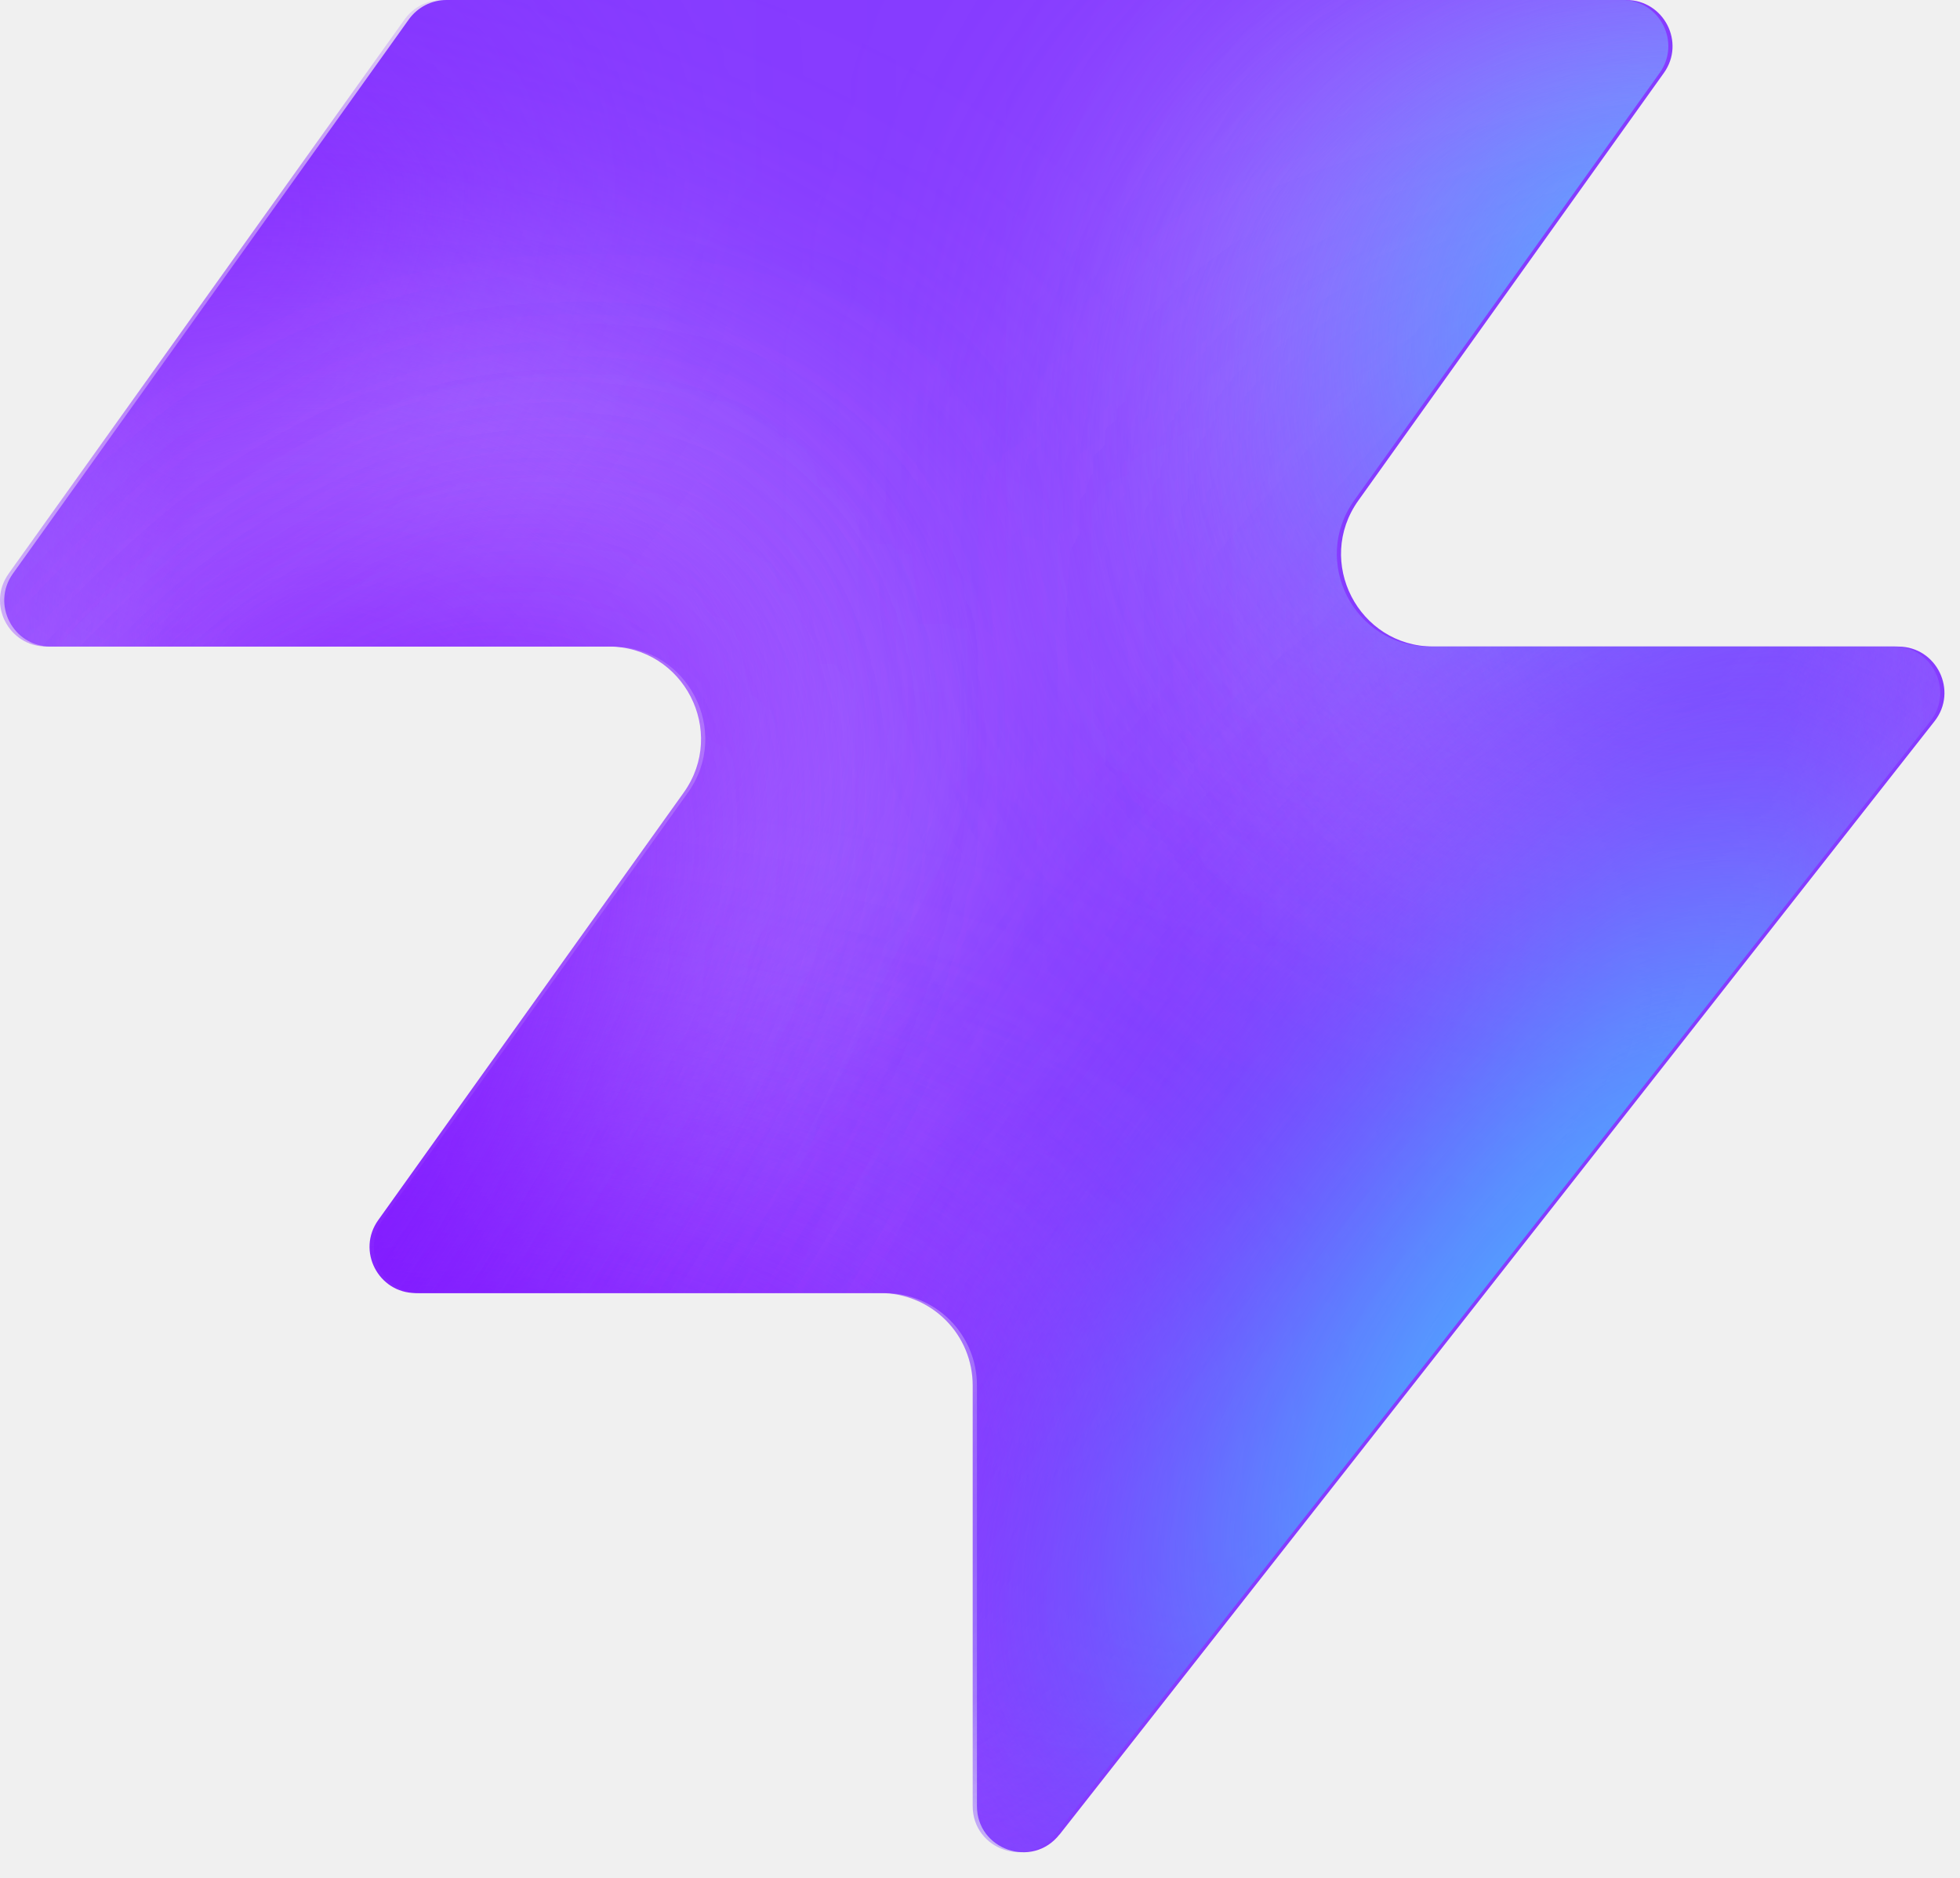
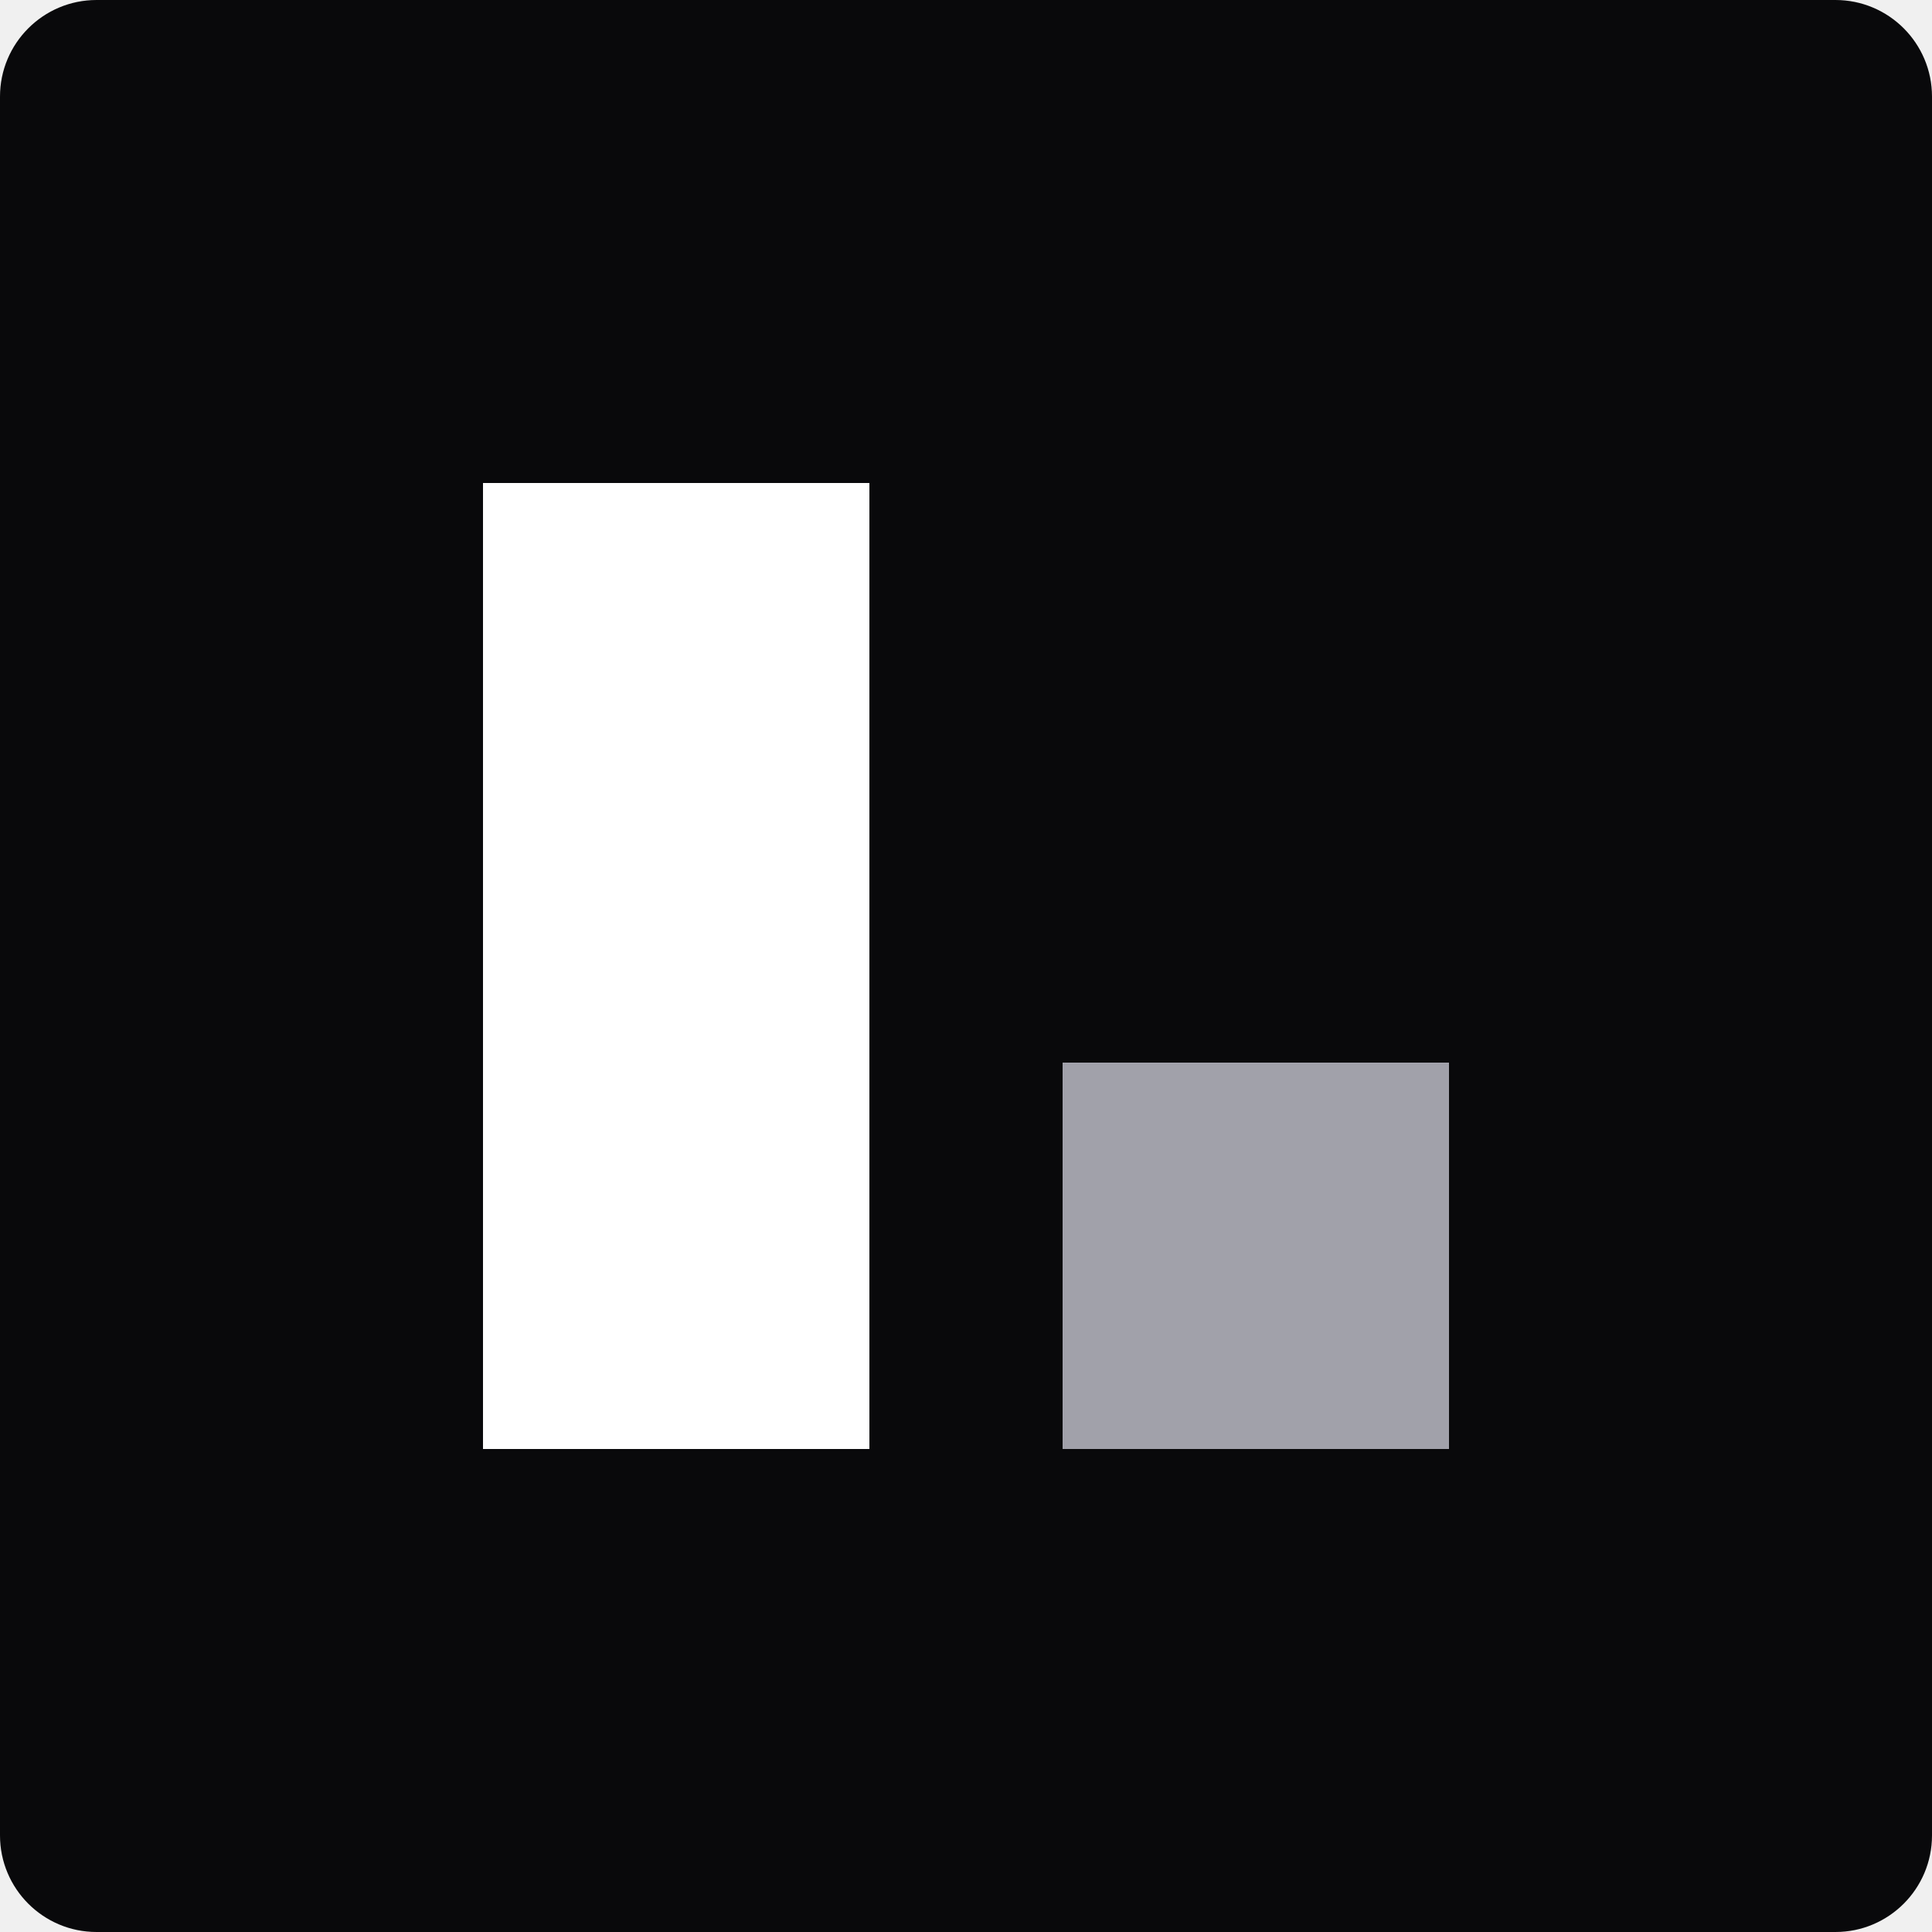
- <svg xmlns="http://www.w3.org/2000/svg" width="48" height="46" fill="none" viewBox="0 0 48 46">
-   <path fill="#863bff" d="M25.946 44.938c-.664.845-2.021.375-2.021-.698V33.937a2.26 2.26 0 0 0-2.262-2.262H10.287c-.92 0-1.456-1.04-.92-1.788l7.48-10.471c1.07-1.497 0-3.578-1.842-3.578H1.237c-.92 0-1.456-1.04-.92-1.788L10.013.474c.214-.297.556-.474.92-.474h28.894c.92 0 1.456 1.04.92 1.788l-7.48 10.471c-1.07 1.498 0 3.579 1.842 3.579h11.377c.943 0 1.473 1.088.89 1.83L25.947 44.94z" style="fill:#863bff;fill:color(display-p3 .525 .23 1);fill-opacity:1" />
-   <mask id="a" width="48" height="46" x="0" y="0" maskUnits="userSpaceOnUse" style="mask-type:alpha">
-     <path fill="#000" d="M25.842 44.938c-.664.844-2.021.375-2.021-.698V33.937a2.26 2.26 0 0 0-2.262-2.262H10.183c-.92 0-1.456-1.04-.92-1.788l7.48-10.471c1.07-1.498 0-3.579-1.842-3.579H1.133c-.92 0-1.456-1.04-.92-1.787L9.91.473c.214-.297.556-.474.92-.474h28.894c.92 0 1.456 1.04.92 1.788l-7.48 10.471c-1.07 1.498 0 3.578 1.842 3.578h11.377c.943 0 1.473 1.088.89 1.832L25.843 44.94z" style="fill:#000;fill-opacity:1" />
-   </mask>
-   <g mask="url(#a)">
-     <g filter="url(#b)">
-       <ellipse cx="5.508" cy="14.704" fill="#ede6ff" rx="5.508" ry="14.704" style="fill:#ede6ff;fill:color(display-p3 .927 .903 1);fill-opacity:1" transform="matrix(.00324 1 1 -.00324 -4.47 31.516)" />
-     </g>
-     <g filter="url(#c)">
-       <ellipse cx="10.399" cy="29.851" fill="#ede6ff" rx="10.399" ry="29.851" style="fill:#ede6ff;fill:color(display-p3 .927 .903 1);fill-opacity:1" transform="matrix(.00324 1 1 -.00324 -39.328 7.883)" />
-     </g>
-     <g filter="url(#d)">
-       <ellipse cx="5.508" cy="30.487" fill="#7e14ff" rx="5.508" ry="30.487" style="fill:#7e14ff;fill:color(display-p3 .492 .077 1);fill-opacity:1" transform="rotate(89.814 -25.913 -14.639)scale(1 -1)" />
-     </g>
-     <g filter="url(#e)">
-       <ellipse cx="5.508" cy="30.599" fill="#7e14ff" rx="5.508" ry="30.599" style="fill:#7e14ff;fill:color(display-p3 .492 .077 1);fill-opacity:1" transform="rotate(89.814 -32.644 -3.334)scale(1 -1)" />
-     </g>
-     <g filter="url(#f)">
-       <ellipse cx="5.508" cy="30.599" fill="#7e14ff" rx="5.508" ry="30.599" style="fill:#7e14ff;fill:color(display-p3 .492 .077 1);fill-opacity:1" transform="matrix(.00324 1 1 -.00324 -34.34 30.47)" />
-     </g>
-     <g filter="url(#g)">
-       <ellipse cx="14.072" cy="22.078" fill="#ede6ff" rx="14.072" ry="22.078" style="fill:#ede6ff;fill:color(display-p3 .927 .903 1);fill-opacity:1" transform="rotate(93.35 24.506 48.493)scale(-1 1)" />
-     </g>
-     <g filter="url(#h)">
-       <ellipse cx="3.47" cy="21.501" fill="#7e14ff" rx="3.47" ry="21.501" style="fill:#7e14ff;fill:color(display-p3 .492 .077 1);fill-opacity:1" transform="rotate(89.009 28.708 47.59)scale(-1 1)" />
-     </g>
-     <g filter="url(#i)">
-       <ellipse cx="3.47" cy="21.501" fill="#7e14ff" rx="3.47" ry="21.501" style="fill:#7e14ff;fill:color(display-p3 .492 .077 1);fill-opacity:1" transform="rotate(89.009 28.708 47.59)scale(-1 1)" />
-     </g>
-     <g filter="url(#j)">
-       <ellipse cx=".387" cy="8.972" fill="#7e14ff" rx="4.407" ry="29.108" style="fill:#7e14ff;fill:color(display-p3 .492 .077 1);fill-opacity:1" transform="rotate(39.51 .387 8.972)" />
-     </g>
-     <g filter="url(#k)">
-       <ellipse cx="47.523" cy="-6.092" fill="#7e14ff" rx="4.407" ry="29.108" style="fill:#7e14ff;fill:color(display-p3 .492 .077 1);fill-opacity:1" transform="rotate(37.892 47.523 -6.092)" />
-     </g>
-     <g filter="url(#l)">
-       <ellipse cx="41.412" cy="6.333" fill="#47bfff" rx="5.971" ry="9.665" style="fill:#47bfff;fill:color(display-p3 .28 .748 1);fill-opacity:1" transform="rotate(37.892 41.412 6.333)" />
-     </g>
-     <g filter="url(#m)">
-       <ellipse cx="-1.879" cy="38.332" fill="#7e14ff" rx="4.407" ry="29.108" style="fill:#7e14ff;fill:color(display-p3 .492 .077 1);fill-opacity:1" transform="rotate(37.892 -1.88 38.332)" />
-     </g>
-     <g filter="url(#n)">
-       <ellipse cx="-1.879" cy="38.332" fill="#7e14ff" rx="4.407" ry="29.108" style="fill:#7e14ff;fill:color(display-p3 .492 .077 1);fill-opacity:1" transform="rotate(37.892 -1.88 38.332)" />
-     </g>
-     <g filter="url(#o)">
-       <ellipse cx="35.651" cy="29.907" fill="#7e14ff" rx="4.407" ry="29.108" style="fill:#7e14ff;fill:color(display-p3 .492 .077 1);fill-opacity:1" transform="rotate(37.892 35.651 29.907)" />
-     </g>
-     <g filter="url(#p)">
-       <ellipse cx="38.418" cy="32.4" fill="#47bfff" rx="5.971" ry="15.297" style="fill:#47bfff;fill:color(display-p3 .28 .748 1);fill-opacity:1" transform="rotate(37.892 38.418 32.4)" />
-     </g>
-   </g>
-   <defs>
-     <filter id="b" width="60.045" height="41.654" x="-19.77" y="16.149" color-interpolation-filters="sRGB" filterUnits="userSpaceOnUse">
-       <feFlood flood-opacity="0" result="BackgroundImageFix" />
-       <feBlend in="SourceGraphic" in2="BackgroundImageFix" result="shape" />
-       <feGaussianBlur result="effect1_foregroundBlur_2002_17158" stdDeviation="7.659" />
-     </filter>
-     <filter id="c" width="90.34" height="51.437" x="-54.613" y="-7.533" color-interpolation-filters="sRGB" filterUnits="userSpaceOnUse">
-       <feFlood flood-opacity="0" result="BackgroundImageFix" />
-       <feBlend in="SourceGraphic" in2="BackgroundImageFix" result="shape" />
-       <feGaussianBlur result="effect1_foregroundBlur_2002_17158" stdDeviation="7.659" />
-     </filter>
-     <filter id="d" width="79.355" height="29.4" x="-49.64" y="2.03" color-interpolation-filters="sRGB" filterUnits="userSpaceOnUse">
-       <feFlood flood-opacity="0" result="BackgroundImageFix" />
-       <feBlend in="SourceGraphic" in2="BackgroundImageFix" result="shape" />
-       <feGaussianBlur result="effect1_foregroundBlur_2002_17158" stdDeviation="4.596" />
-     </filter>
-     <filter id="e" width="79.579" height="29.4" x="-45.045" y="20.029" color-interpolation-filters="sRGB" filterUnits="userSpaceOnUse">
-       <feFlood flood-opacity="0" result="BackgroundImageFix" />
-       <feBlend in="SourceGraphic" in2="BackgroundImageFix" result="shape" />
-       <feGaussianBlur result="effect1_foregroundBlur_2002_17158" stdDeviation="4.596" />
-     </filter>
-     <filter id="f" width="79.579" height="29.4" x="-43.513" y="21.178" color-interpolation-filters="sRGB" filterUnits="userSpaceOnUse">
-       <feFlood flood-opacity="0" result="BackgroundImageFix" />
-       <feBlend in="SourceGraphic" in2="BackgroundImageFix" result="shape" />
-       <feGaussianBlur result="effect1_foregroundBlur_2002_17158" stdDeviation="4.596" />
-     </filter>
-     <filter id="g" width="74.749" height="58.852" x="15.756" y="-17.901" color-interpolation-filters="sRGB" filterUnits="userSpaceOnUse">
-       <feFlood flood-opacity="0" result="BackgroundImageFix" />
-       <feBlend in="SourceGraphic" in2="BackgroundImageFix" result="shape" />
-       <feGaussianBlur result="effect1_foregroundBlur_2002_17158" stdDeviation="7.659" />
-     </filter>
-     <filter id="h" width="61.377" height="25.362" x="23.548" y="2.284" color-interpolation-filters="sRGB" filterUnits="userSpaceOnUse">
-       <feFlood flood-opacity="0" result="BackgroundImageFix" />
-       <feBlend in="SourceGraphic" in2="BackgroundImageFix" result="shape" />
-       <feGaussianBlur result="effect1_foregroundBlur_2002_17158" stdDeviation="4.596" />
-     </filter>
-     <filter id="i" width="61.377" height="25.362" x="23.548" y="2.284" color-interpolation-filters="sRGB" filterUnits="userSpaceOnUse">
-       <feFlood flood-opacity="0" result="BackgroundImageFix" />
-       <feBlend in="SourceGraphic" in2="BackgroundImageFix" result="shape" />
-       <feGaussianBlur result="effect1_foregroundBlur_2002_17158" stdDeviation="4.596" />
-     </filter>
-     <filter id="j" width="56.045" height="63.649" x="-27.636" y="-22.853" color-interpolation-filters="sRGB" filterUnits="userSpaceOnUse">
-       <feFlood flood-opacity="0" result="BackgroundImageFix" />
-       <feBlend in="SourceGraphic" in2="BackgroundImageFix" result="shape" />
-       <feGaussianBlur result="effect1_foregroundBlur_2002_17158" stdDeviation="4.596" />
-     </filter>
-     <filter id="k" width="54.814" height="64.646" x="20.116" y="-38.415" color-interpolation-filters="sRGB" filterUnits="userSpaceOnUse">
-       <feFlood flood-opacity="0" result="BackgroundImageFix" />
-       <feBlend in="SourceGraphic" in2="BackgroundImageFix" result="shape" />
-       <feGaussianBlur result="effect1_foregroundBlur_2002_17158" stdDeviation="4.596" />
-     </filter>
-     <filter id="l" width="33.541" height="35.313" x="24.641" y="-11.323" color-interpolation-filters="sRGB" filterUnits="userSpaceOnUse">
-       <feFlood flood-opacity="0" result="BackgroundImageFix" />
-       <feBlend in="SourceGraphic" in2="BackgroundImageFix" result="shape" />
-       <feGaussianBlur result="effect1_foregroundBlur_2002_17158" stdDeviation="4.596" />
-     </filter>
-     <filter id="m" width="54.814" height="64.646" x="-29.286" y="6.009" color-interpolation-filters="sRGB" filterUnits="userSpaceOnUse">
-       <feFlood flood-opacity="0" result="BackgroundImageFix" />
-       <feBlend in="SourceGraphic" in2="BackgroundImageFix" result="shape" />
-       <feGaussianBlur result="effect1_foregroundBlur_2002_17158" stdDeviation="4.596" />
-     </filter>
-     <filter id="n" width="54.814" height="64.646" x="-29.286" y="6.009" color-interpolation-filters="sRGB" filterUnits="userSpaceOnUse">
-       <feFlood flood-opacity="0" result="BackgroundImageFix" />
-       <feBlend in="SourceGraphic" in2="BackgroundImageFix" result="shape" />
-       <feGaussianBlur result="effect1_foregroundBlur_2002_17158" stdDeviation="4.596" />
-     </filter>
-     <filter id="o" width="54.814" height="64.646" x="8.244" y="-2.416" color-interpolation-filters="sRGB" filterUnits="userSpaceOnUse">
-       <feFlood flood-opacity="0" result="BackgroundImageFix" />
-       <feBlend in="SourceGraphic" in2="BackgroundImageFix" result="shape" />
-       <feGaussianBlur result="effect1_foregroundBlur_2002_17158" stdDeviation="4.596" />
-     </filter>
-     <filter id="p" width="39.409" height="43.623" x="18.713" y="10.588" color-interpolation-filters="sRGB" filterUnits="userSpaceOnUse">
-       <feFlood flood-opacity="0" result="BackgroundImageFix" />
-       <feBlend in="SourceGraphic" in2="BackgroundImageFix" result="shape" />
-       <feGaussianBlur result="effect1_foregroundBlur_2002_17158" stdDeviation="4.596" />
-     </filter>
-   </defs>
+ <svg xmlns="http://www.w3.org/2000/svg" viewBox="0 0 100 100">
+   <rect width="100" height="100" rx="5" fill="#09090b" />
+   <rect x="25" y="25" width="20" height="50" fill="#ffffff" />
+   <rect x="55" y="55" width="20" height="20" fill="#a1a1aa" />
</svg>
